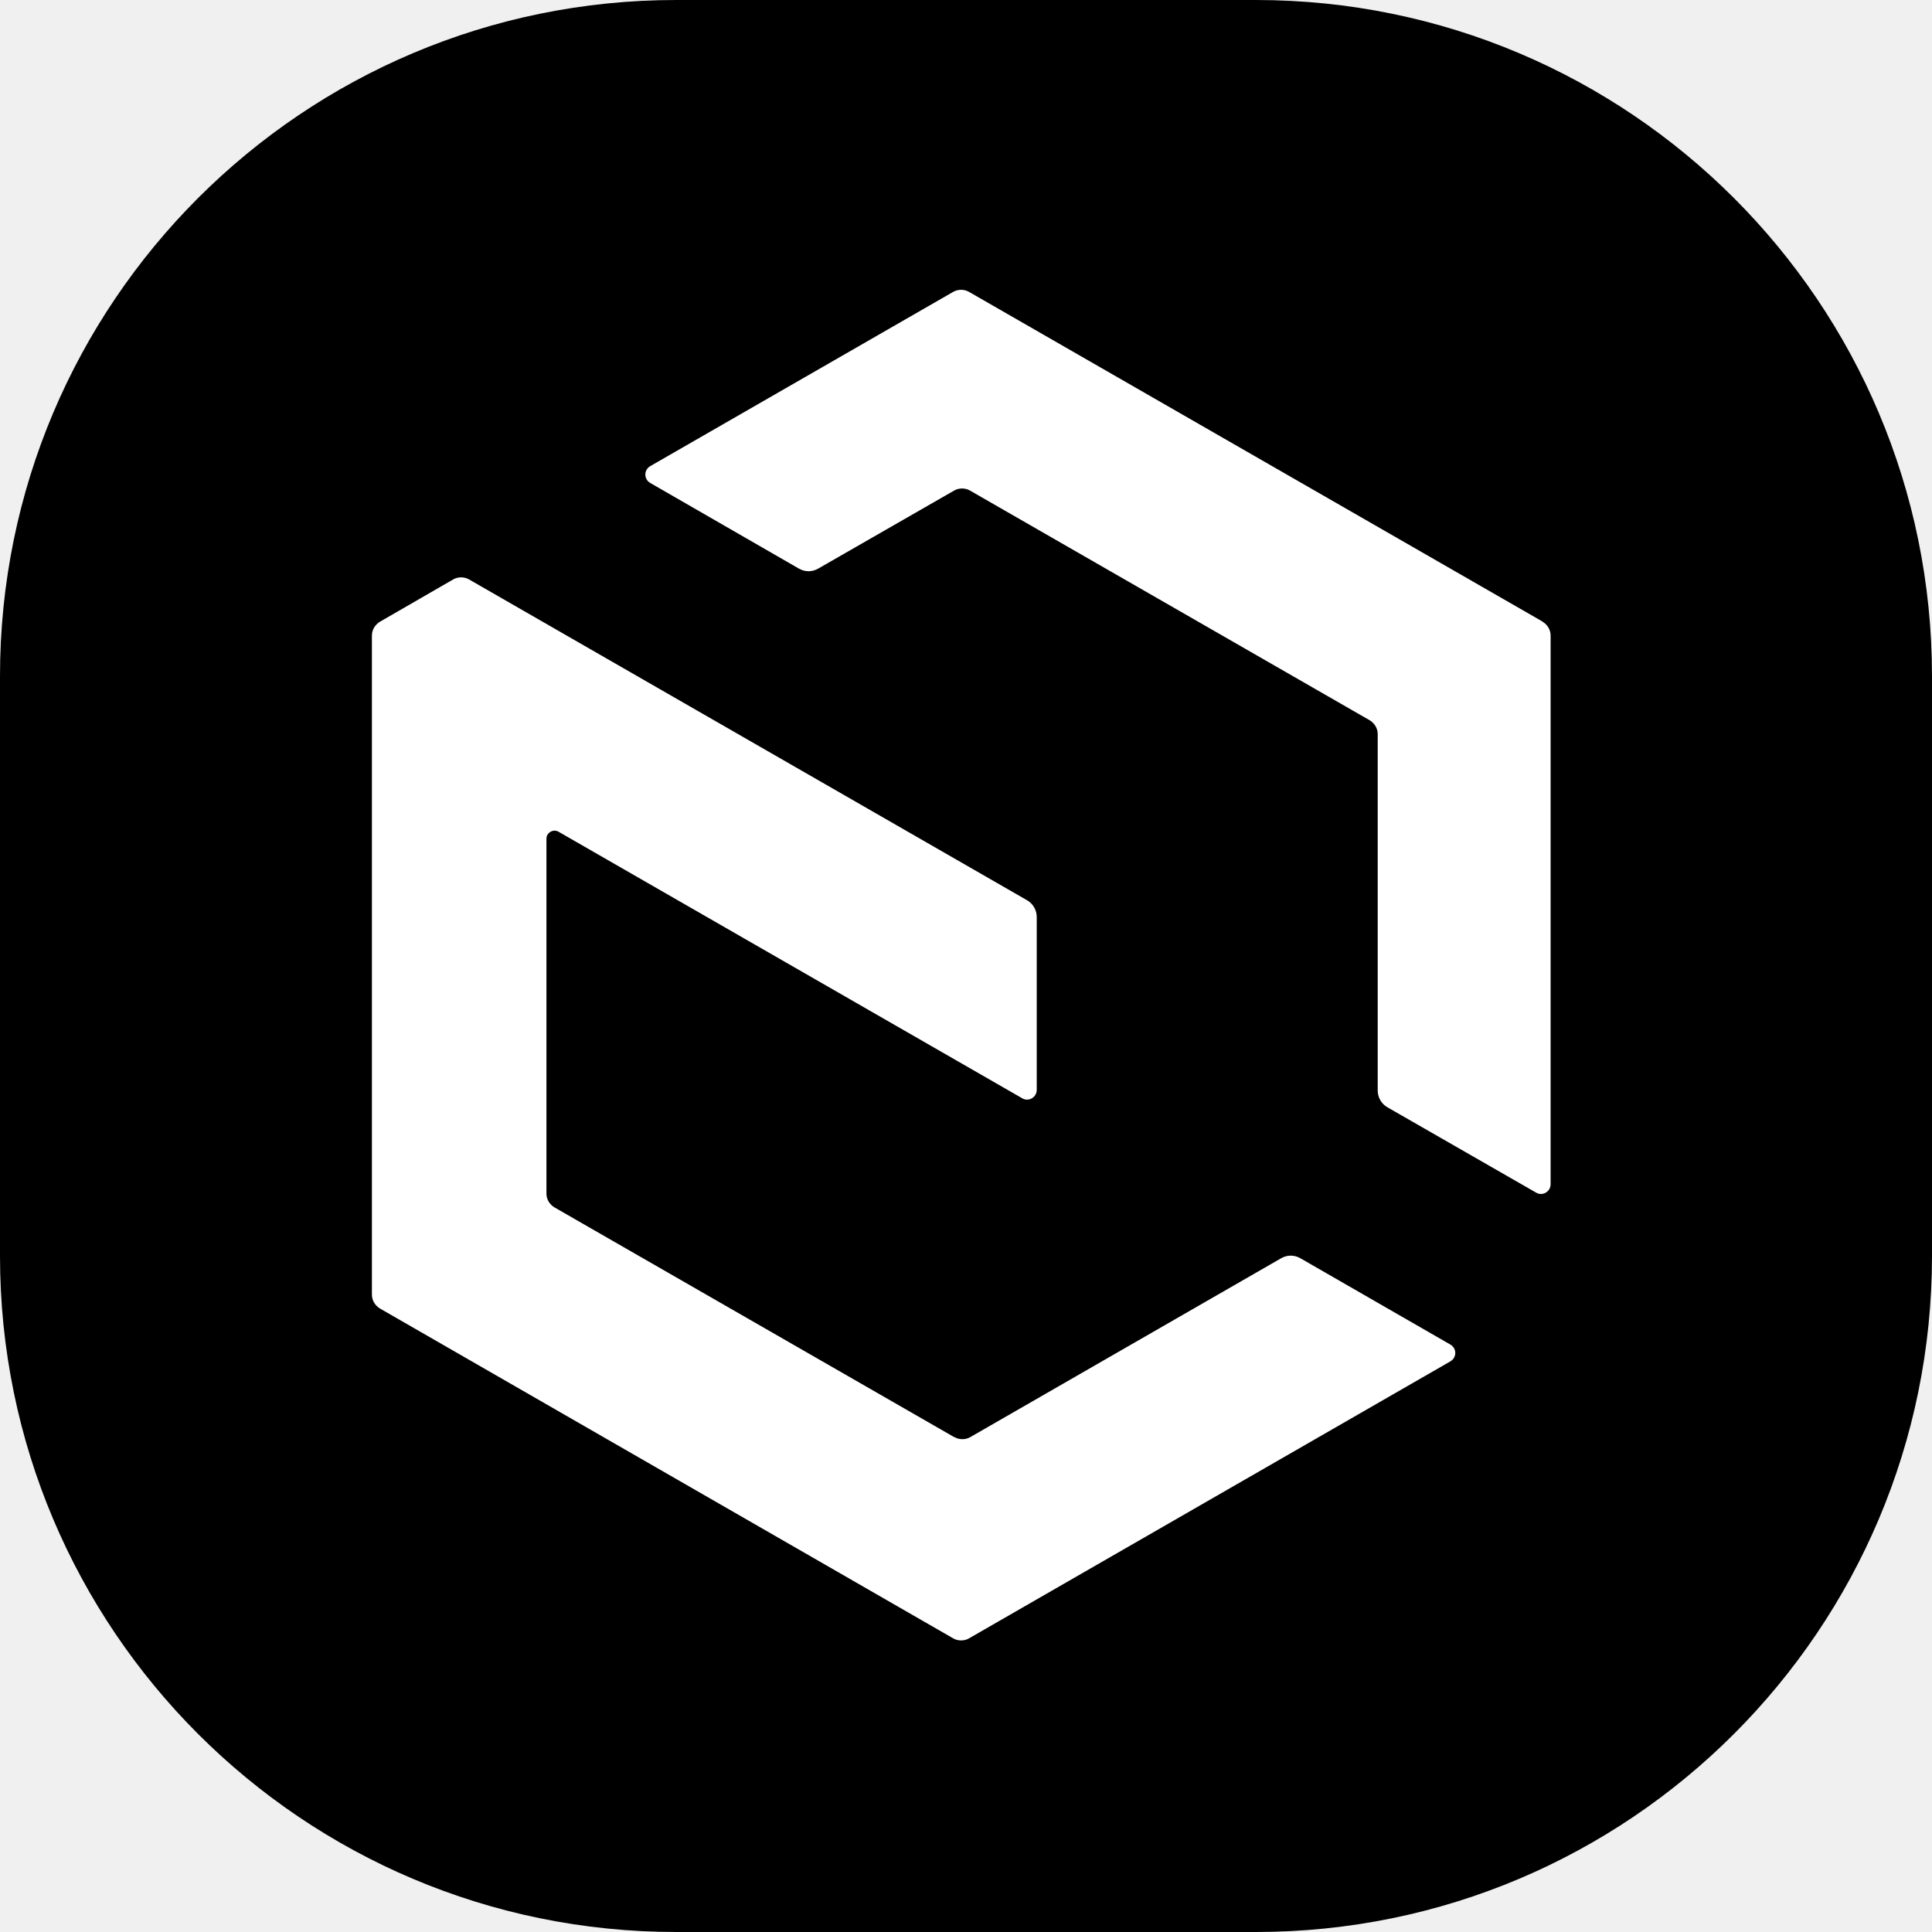
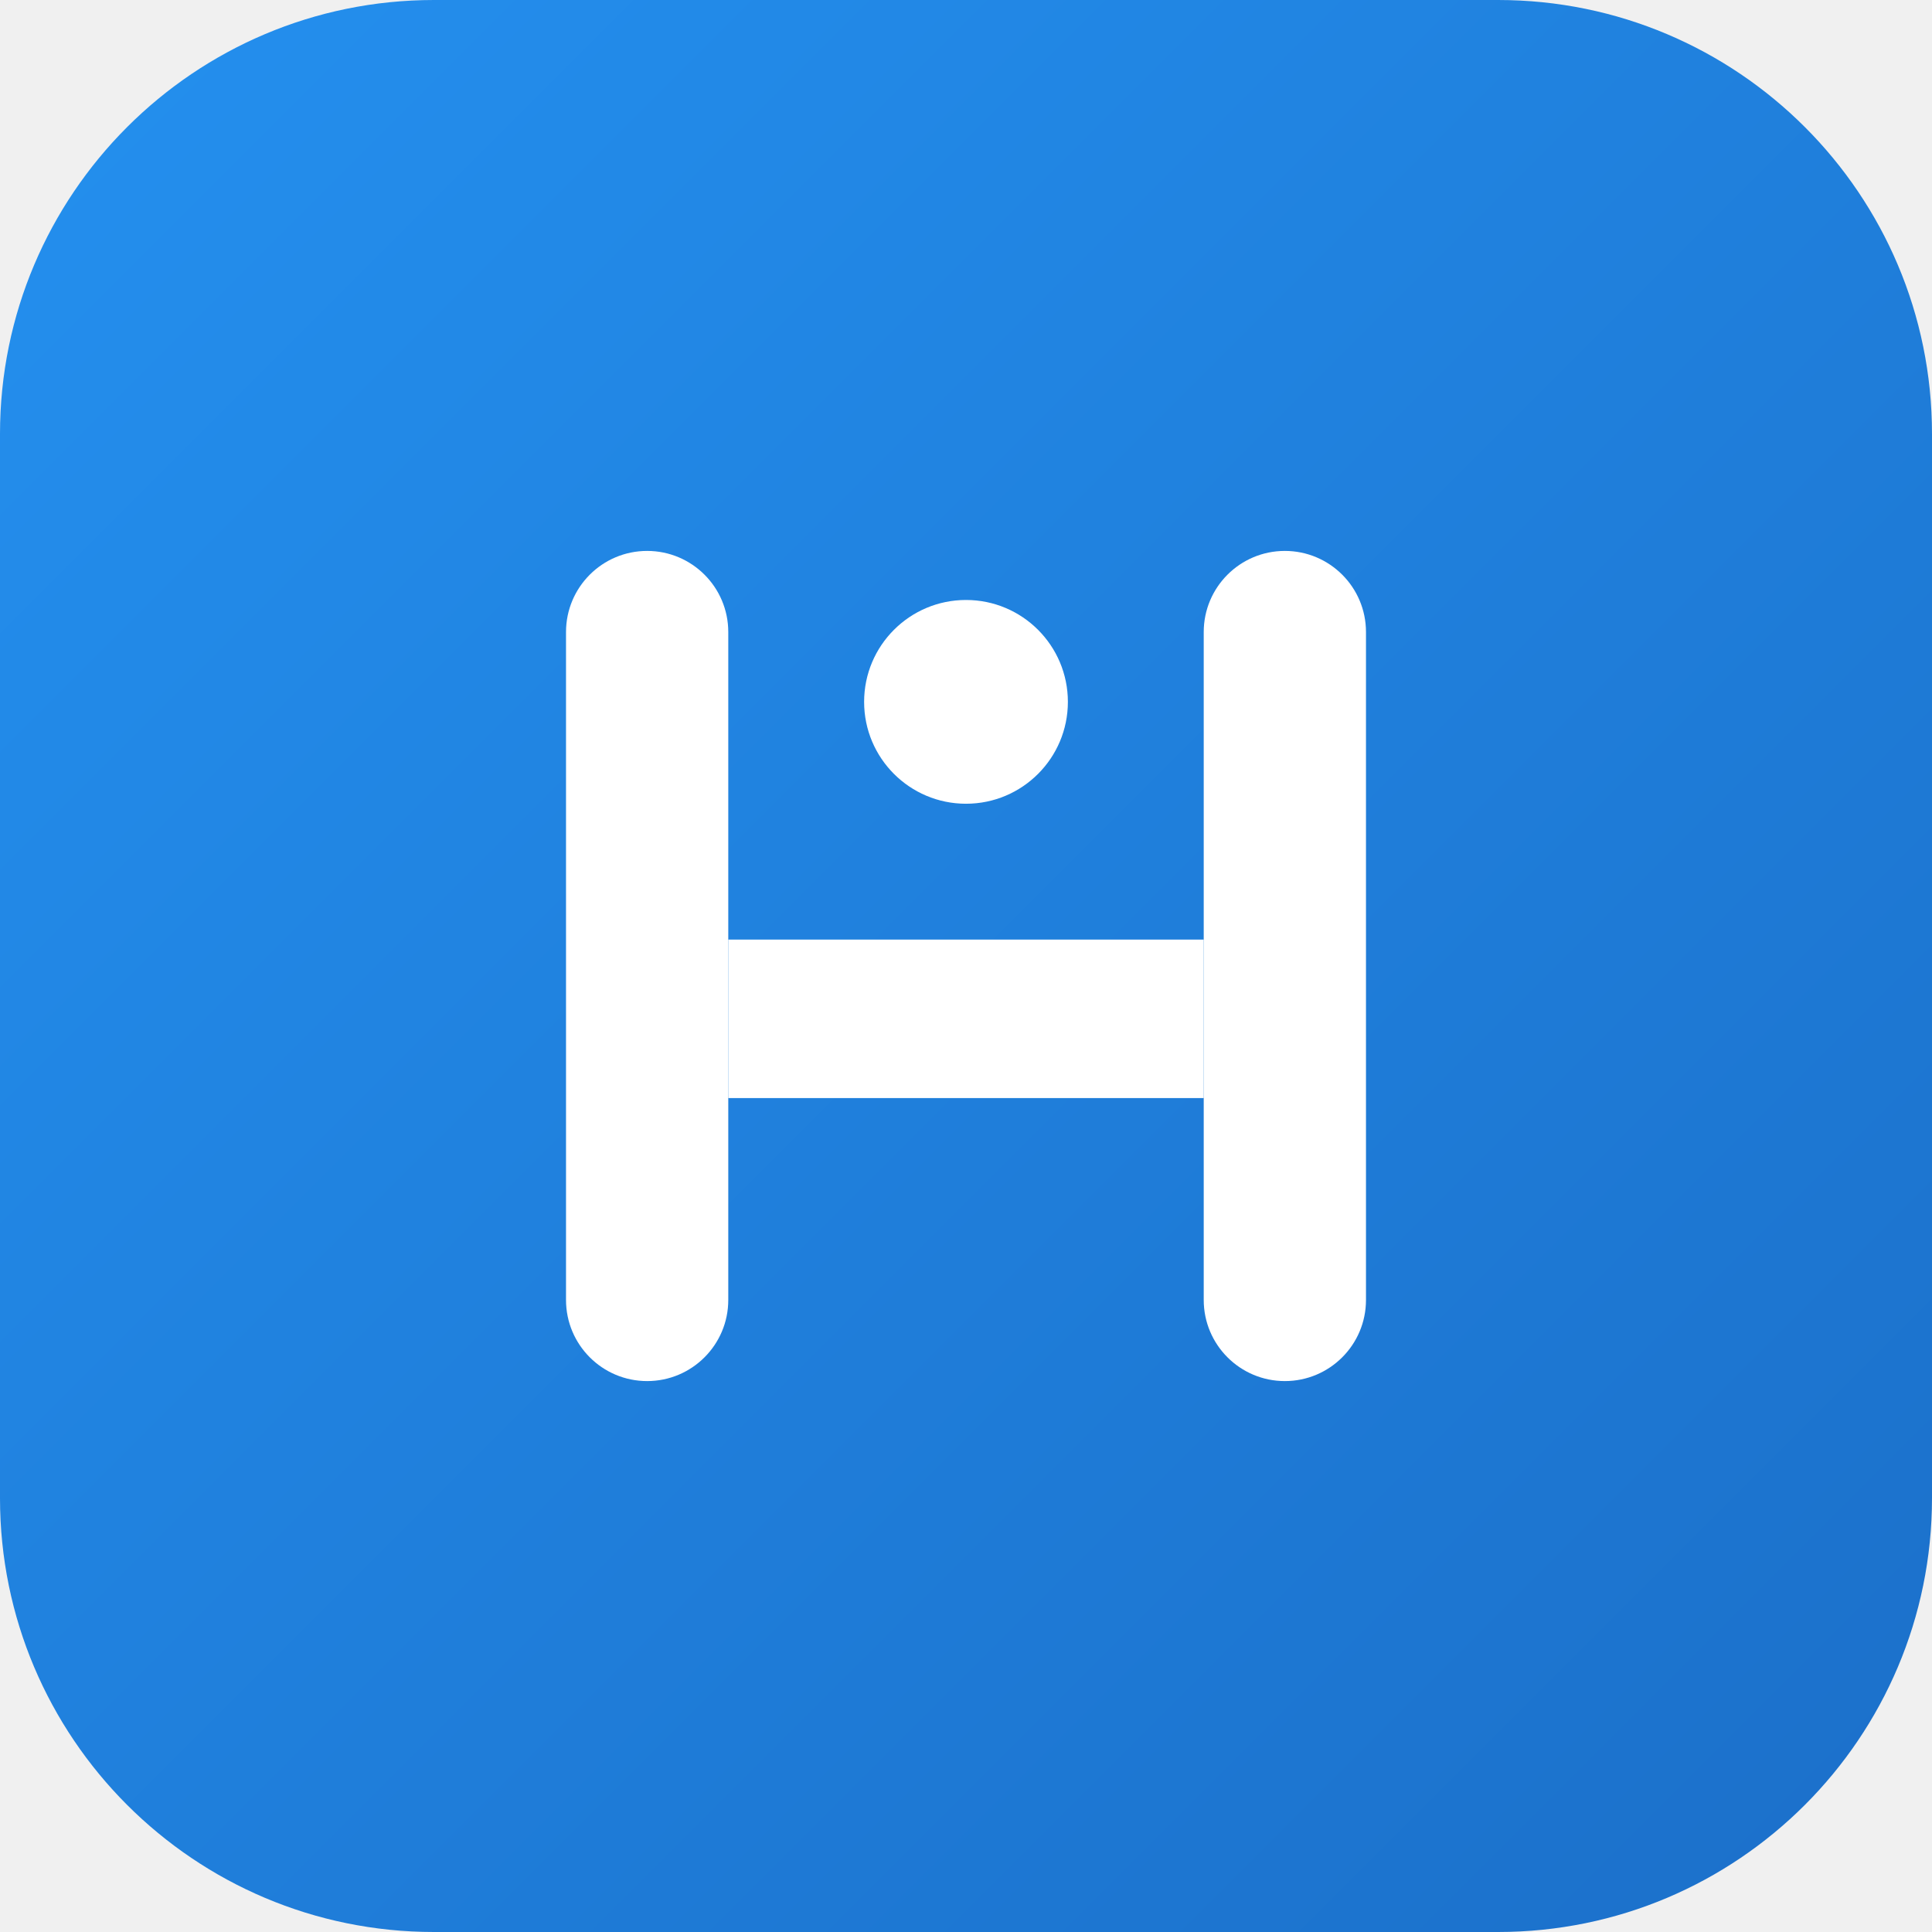
- <svg xmlns="http://www.w3.org/2000/svg" version="1.1" width="1000" height="1000">
-   <style>
-     #light-icon {
-       display: inline;
-     }
-     #dark-icon {
-       display: none;
-     }
- 
-     @media (prefers-color-scheme: dark) {
-       #light-icon {
-         display: none;
-       }
-       #dark-icon {
-         display: inline;
-       }
-     }
-   </style>
-   <g id="light-icon">
-     <svg version="1.1" width="1000" height="1000">
-       <g clip-path="url(#SvgjsClipPath1059)">
-         <rect width="1000" height="1000" fill="#000000" />
-         <g transform="matrix(5,0,0,5,192.5,150)">
-           <svg version="1.1" width="123" height="140">
-             <svg width="123" height="140" viewBox="0 0 123 140" fill="none">
-               <path d="M60.257 118.758L18.904 94.992C18.402 94.692 18.067 94.158 18.067 93.558V56.825C18.067 56.192 18.77 55.792 19.305 56.092L67.316 83.692C67.986 84.092 68.822 83.592 68.822 82.825V64.925C68.822 64.225 68.454 63.558 67.818 63.192L10.071 29.992C9.569 29.692 8.9 29.692 8.398 29.992L0.836 34.358C0.335 34.658 0 35.192 0 35.792V104.025C0 104.625 0.335 105.158 0.836 105.458L60.157 139.592C60.658 139.892 61.328 139.892 61.829 139.592L111.647 110.925C112.317 110.525 112.317 109.592 111.647 109.192L96.123 100.258C95.487 99.892 94.751 99.892 94.116 100.258L61.963 118.758C61.461 119.058 60.792 119.058 60.29 118.758H60.257Z" fill="white" />
-               <path d="M121.149 34.325L61.829 0.225C61.328 -0.075 60.658 -0.075 60.157 0.225L28.807 18.258C28.138 18.658 28.138 19.592 28.807 19.992L44.197 28.858C44.833 29.225 45.569 29.225 46.205 28.858L60.257 20.792C60.759 20.492 61.428 20.492 61.93 20.792L103.283 44.558C103.785 44.858 104.12 45.392 104.12 45.992V82.892C104.12 83.592 104.488 84.258 105.123 84.625L120.514 93.458C121.183 93.858 122.019 93.358 122.019 92.592V35.792C122.019 35.192 121.685 34.658 121.183 34.358L121.149 34.325Z" fill="white" />
-             </svg>
-           </svg>
-         </g>
-       </g>
-       <defs>
-         <clipPath id="SvgjsClipPath1059">
-           <rect width="1000" height="1000" x="0" y="0" rx="350" ry="350" />
-         </clipPath>
-       </defs>
-     </svg>
-   </g>
-   <g id="dark-icon">
-     <svg version="1.1" width="1000" height="1000">
-       <g clip-path="url(#SvgjsClipPath1060)">
-         <rect width="1000" height="1000" fill="#000000" />
-         <g transform="matrix(5,0,0,5,192.5,150)">
-           <svg version="1.1" width="123" height="140">
-             <svg width="123" height="140" viewBox="0 0 123 140" fill="none">
-               <path d="M60.257 118.758L18.904 94.992C18.402 94.692 18.067 94.158 18.067 93.558V56.825C18.067 56.192 18.77 55.792 19.305 56.092L67.316 83.692C67.986 84.092 68.822 83.592 68.822 82.825V64.925C68.822 64.225 68.454 63.558 67.818 63.192L10.071 29.992C9.569 29.692 8.9 29.692 8.398 29.992L0.836 34.358C0.335 34.658 0 35.192 0 35.792V104.025C0 104.625 0.335 105.158 0.836 105.458L60.157 139.592C60.658 139.892 61.328 139.892 61.829 139.592L111.647 110.925C112.317 110.525 112.317 109.592 111.647 109.192L96.123 100.258C95.487 99.892 94.751 99.892 94.116 100.258L61.963 118.758C61.461 119.058 60.792 119.058 60.29 118.758H60.257Z" fill="white" />
-               <path d="M121.149 34.325L61.829 0.225C61.328 -0.075 60.658 -0.075 60.157 0.225L28.807 18.258C28.138 18.658 28.138 19.592 28.807 19.992L44.197 28.858C44.833 29.225 45.569 29.225 46.205 28.858L60.257 20.792C60.759 20.492 61.428 20.492 61.93 20.792L103.283 44.558C103.785 44.858 104.12 45.392 104.12 45.992V82.892C104.12 83.592 104.488 84.258 105.123 84.625L120.514 93.458C121.183 93.858 122.019 93.358 122.019 92.592V35.792C122.019 35.192 121.685 34.658 121.183 34.358L121.149 34.325Z" fill="white" />
-             </svg>
-           </svg>
-         </g>
-       </g>
-       <defs>
-         <clipPath id="SvgjsClipPath1060">
-           <rect width="1000" height="1000" x="0" y="0" rx="350" ry="350" />
-         </clipPath>
-       </defs>
-     </svg>
-   </g>
+ <svg xmlns="http://www.w3.org/2000/svg" viewBox="0 0 1024 1024">
+   <defs>
+     <linearGradient id="g" x1="0" y1="0" x2="1" y2="1">
+       <stop offset="0" stop-color="#2490EF" />
+       <stop offset="1" stop-color="#1B6FC9" />
+     </linearGradient>
+   </defs>
+   <rect width="1024" height="1024" rx="230" fill="url(#g)" />
+   <rect x="300" y="292" width="86" height="440" rx="43" fill="#fff" />
+   <rect x="638" y="292" width="86" height="440" rx="43" fill="#fff" />
+   <rect x="386" y="498" width="252" height="84" fill="#fff" />
+   <circle cx="512" cy="372" r="54" fill="#fff" />
</svg>
